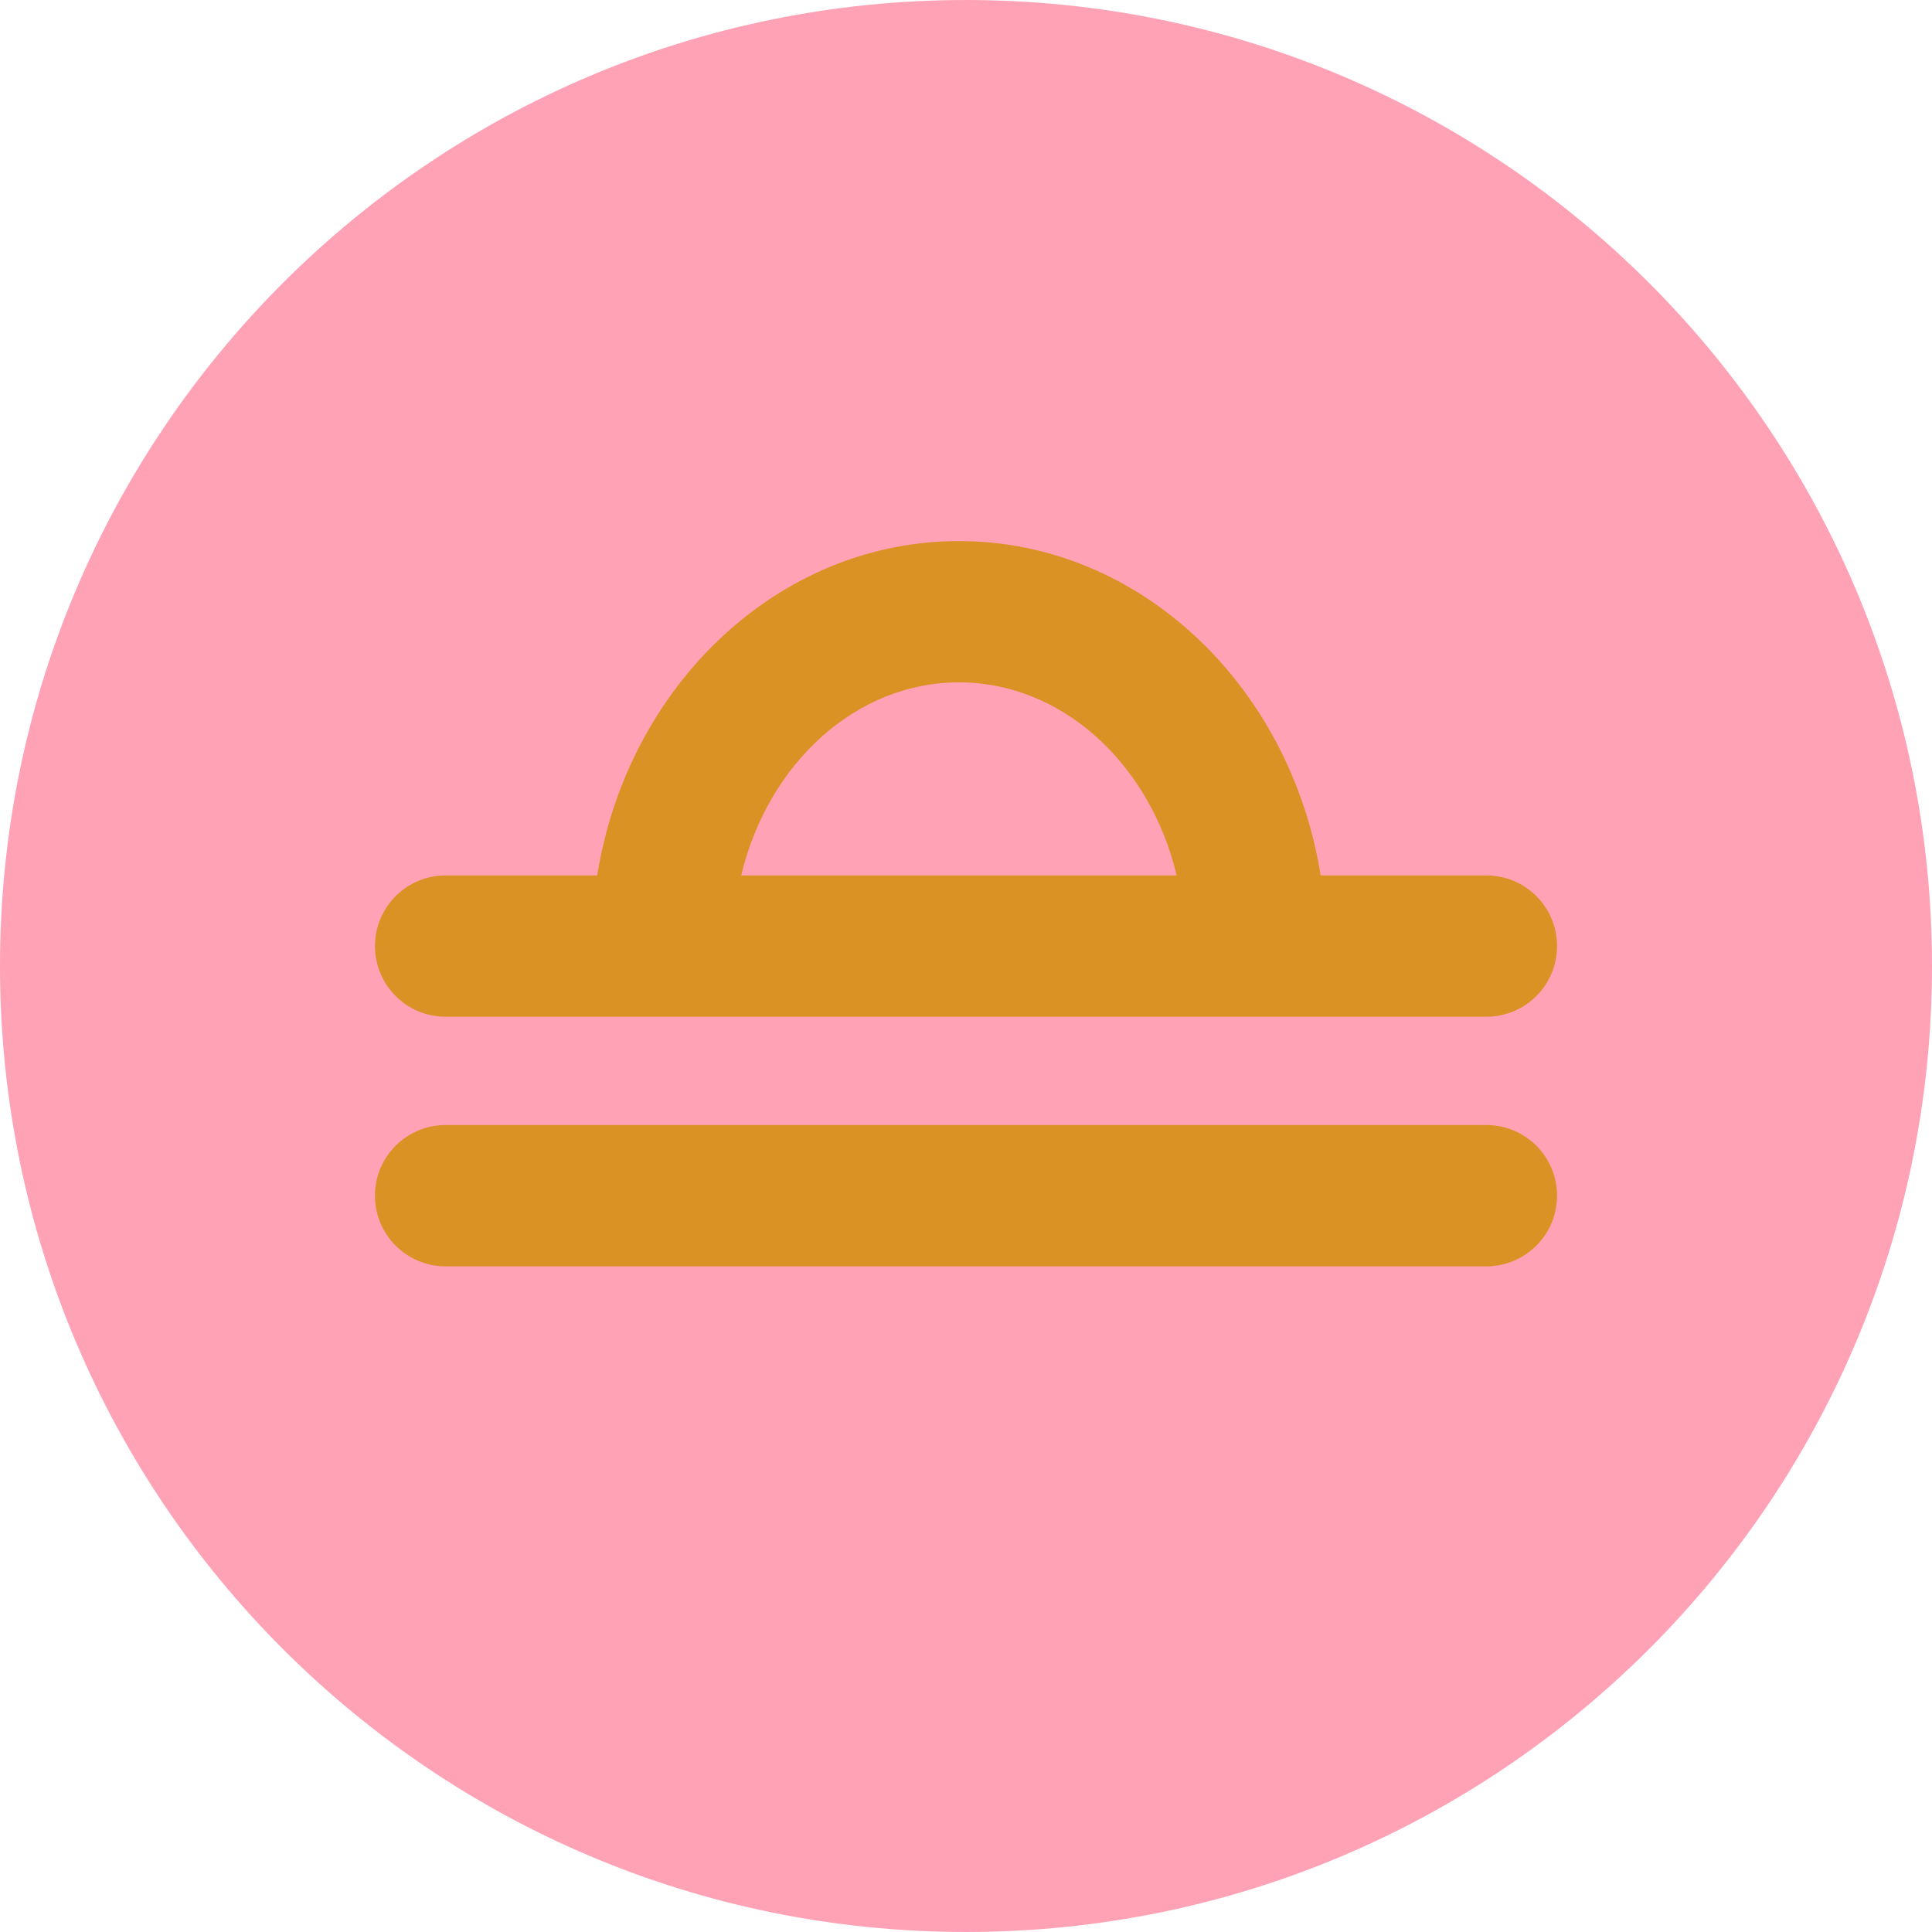
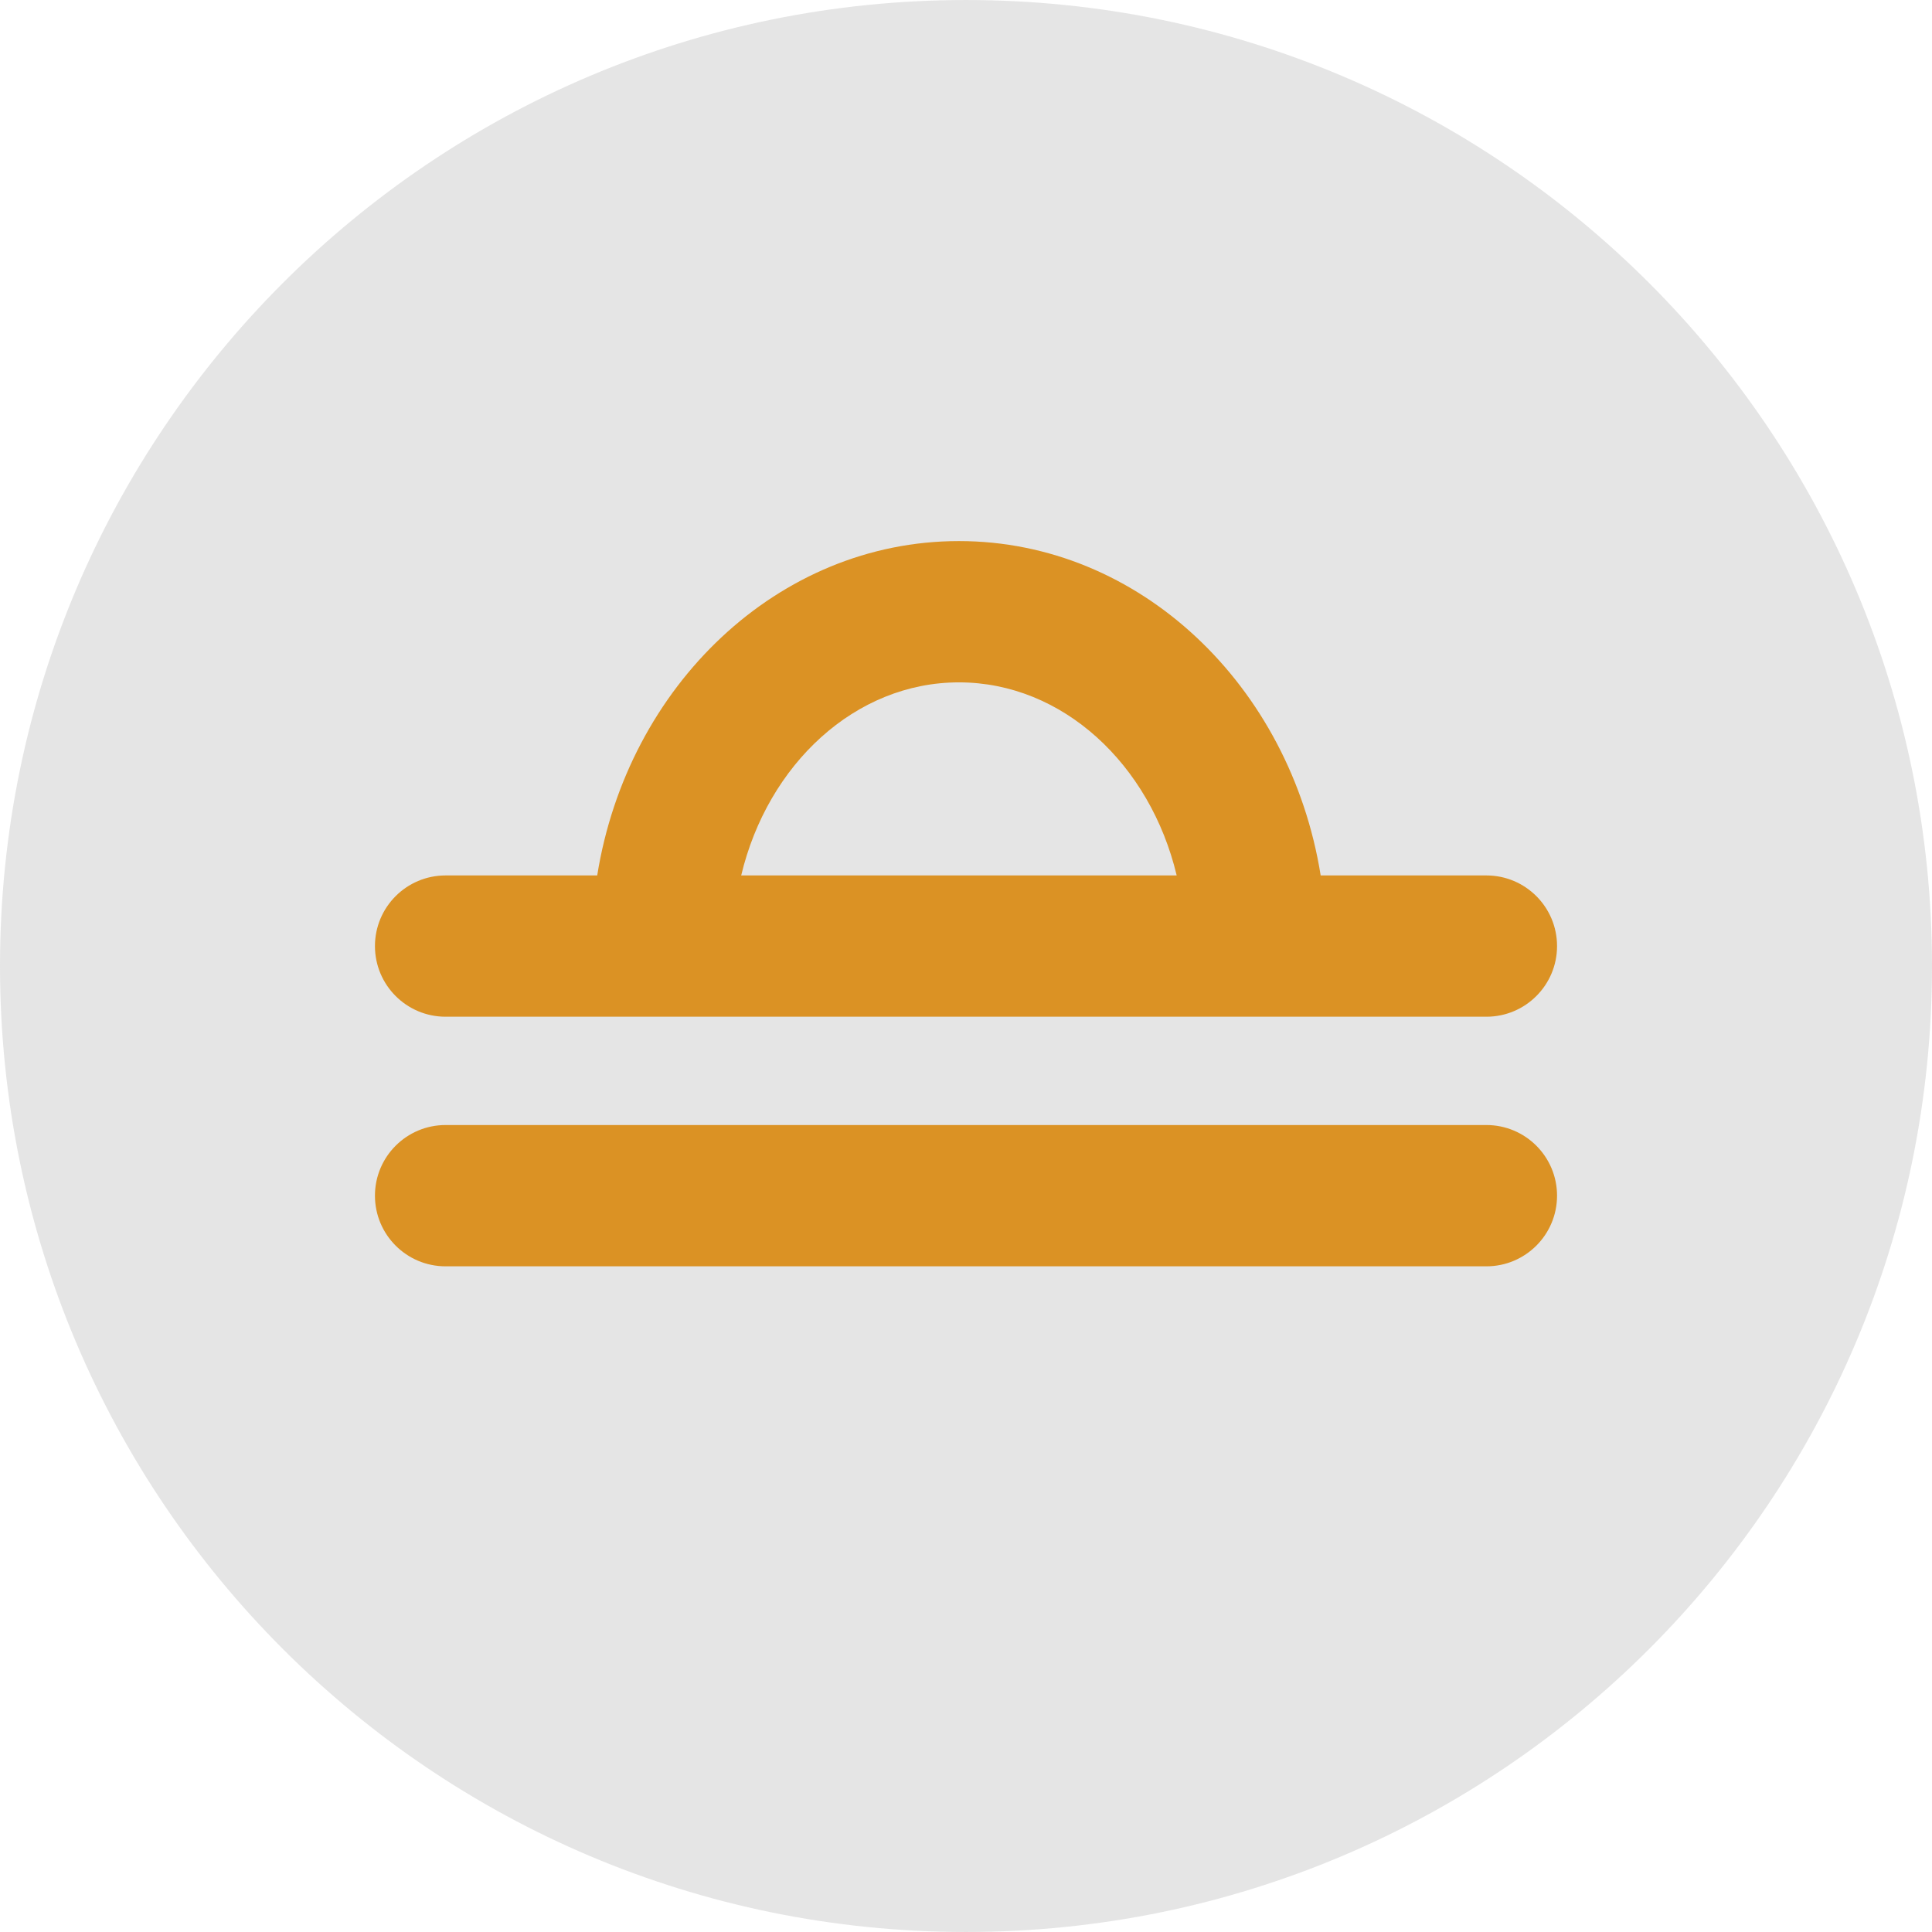
<svg xmlns="http://www.w3.org/2000/svg" height="800px" width="800px" version="1.1" id="Layer_1" viewBox="0 0 496.158 496.158" xml:space="preserve" fill="#000000">
  <g id="SVGRepo_bgCarrier" stroke-width="0" />
  <g id="SVGRepo_tracerCarrier" stroke-linecap="round" stroke-linejoin="round" />
  <g id="SVGRepo_iconCarrier">
-     <path style="fill:#ffa2b6;" d="M248.082,0.003C111.07,0.003,0,111.063,0,248.085c0,137.001,111.07,248.07,248.082,248.07 c137.006,0,248.076-111.069,248.076-248.07C496.158,111.062,385.088,0.003,248.082,0.003z" />
+     <path style="fill:#b9b9b95d;" d="M248.082,0.003C111.07,0.003,0,111.063,0,248.085c0,137.001,111.07,248.07,248.082,248.07 c137.006,0,248.076-111.069,248.076-248.07C496.158,111.062,385.088,0.003,248.082,0.003z" />
    <g>
      <path style="fill:hsla(36, 72%, 50%, 1);" d="M381.723,288.92H114.435c-10.021,0-18.143,8.121-18.143,18.142s8.121,18.143,18.143,18.143h267.287 c10.02,0,18.143-8.121,18.143-18.143C399.865,297.041,391.742,288.92,381.723,288.92z" />
      <path style="fill:hsla(36, 72%, 50%, 1);" d="M381.723,224.822h-42.559c-7.807-48.733-46.491-85.868-92.898-85.868s-85.09,37.135-92.896,85.868 h-38.934c-10.021,0-18.143,8.121-18.143,18.143c0,10.02,8.121,18.14,18.143,18.14h267.287c10.02,0,18.143-8.12,18.143-18.14 C399.865,232.943,391.742,224.822,381.723,224.822z M190.346,224.822c6.817-28.558,29.297-49.584,55.92-49.584 c26.625,0,49.104,21.026,55.92,49.584H190.346z" />
    </g>
  </g>
</svg>
